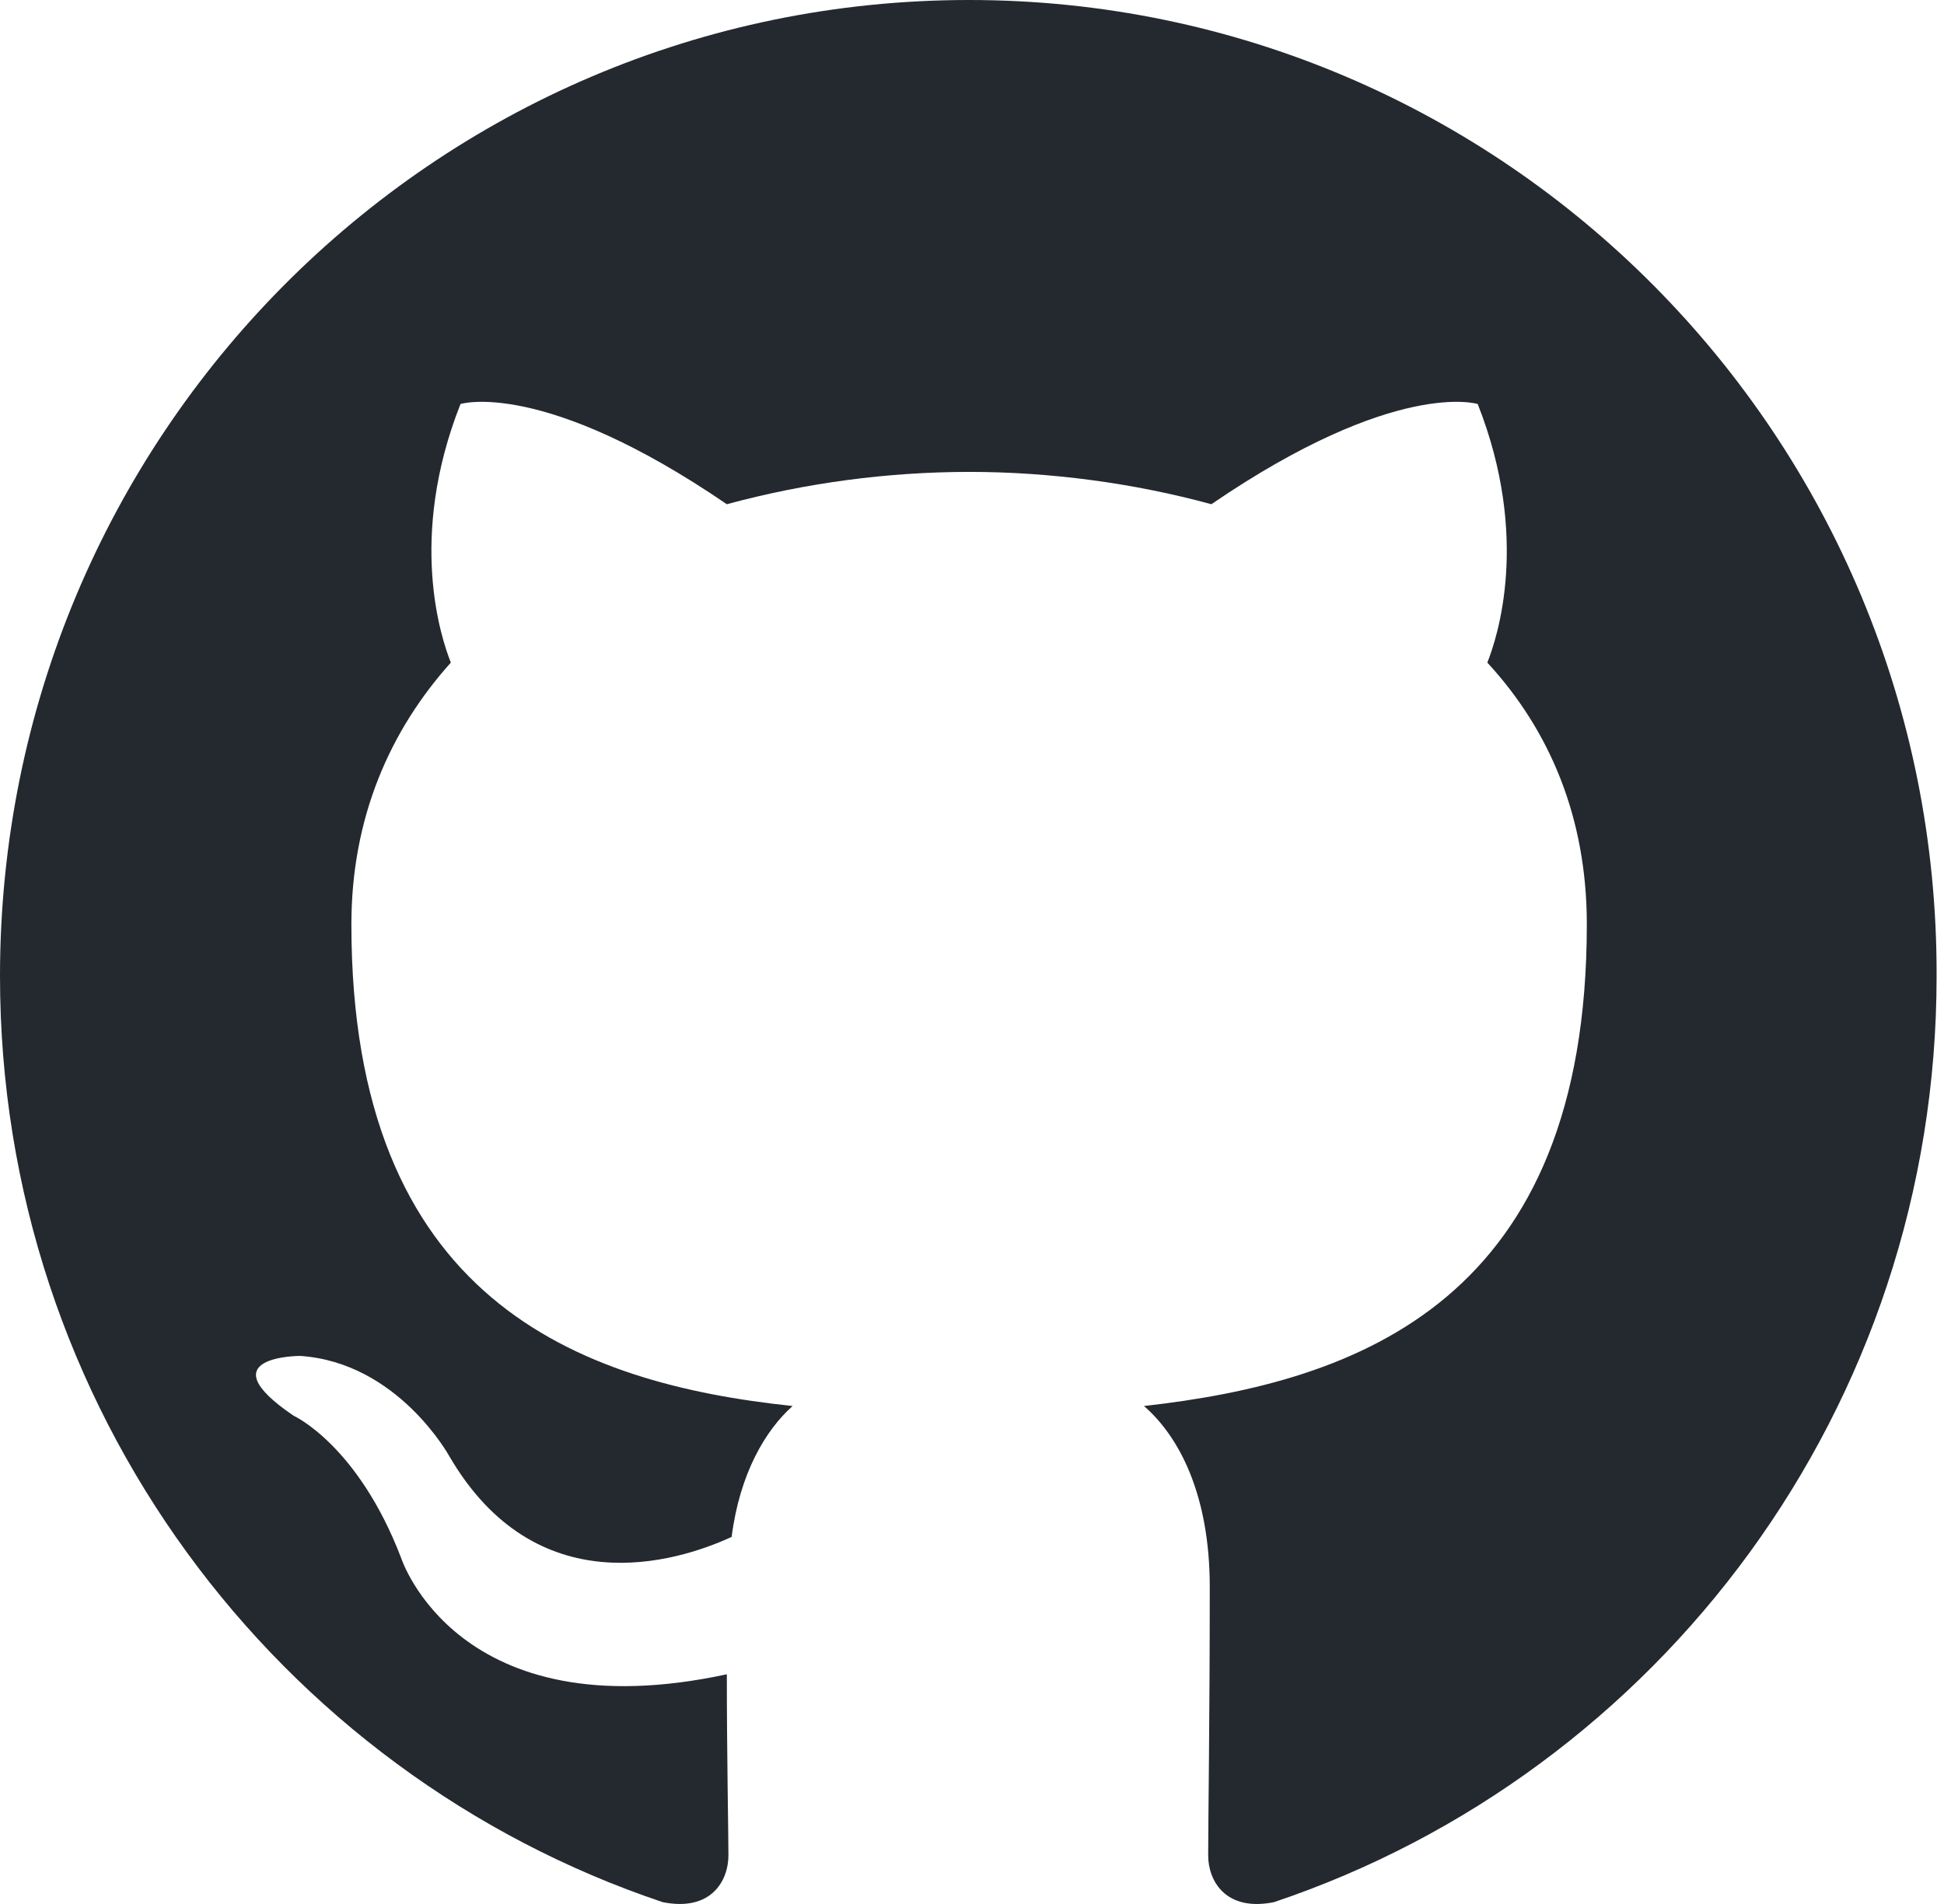
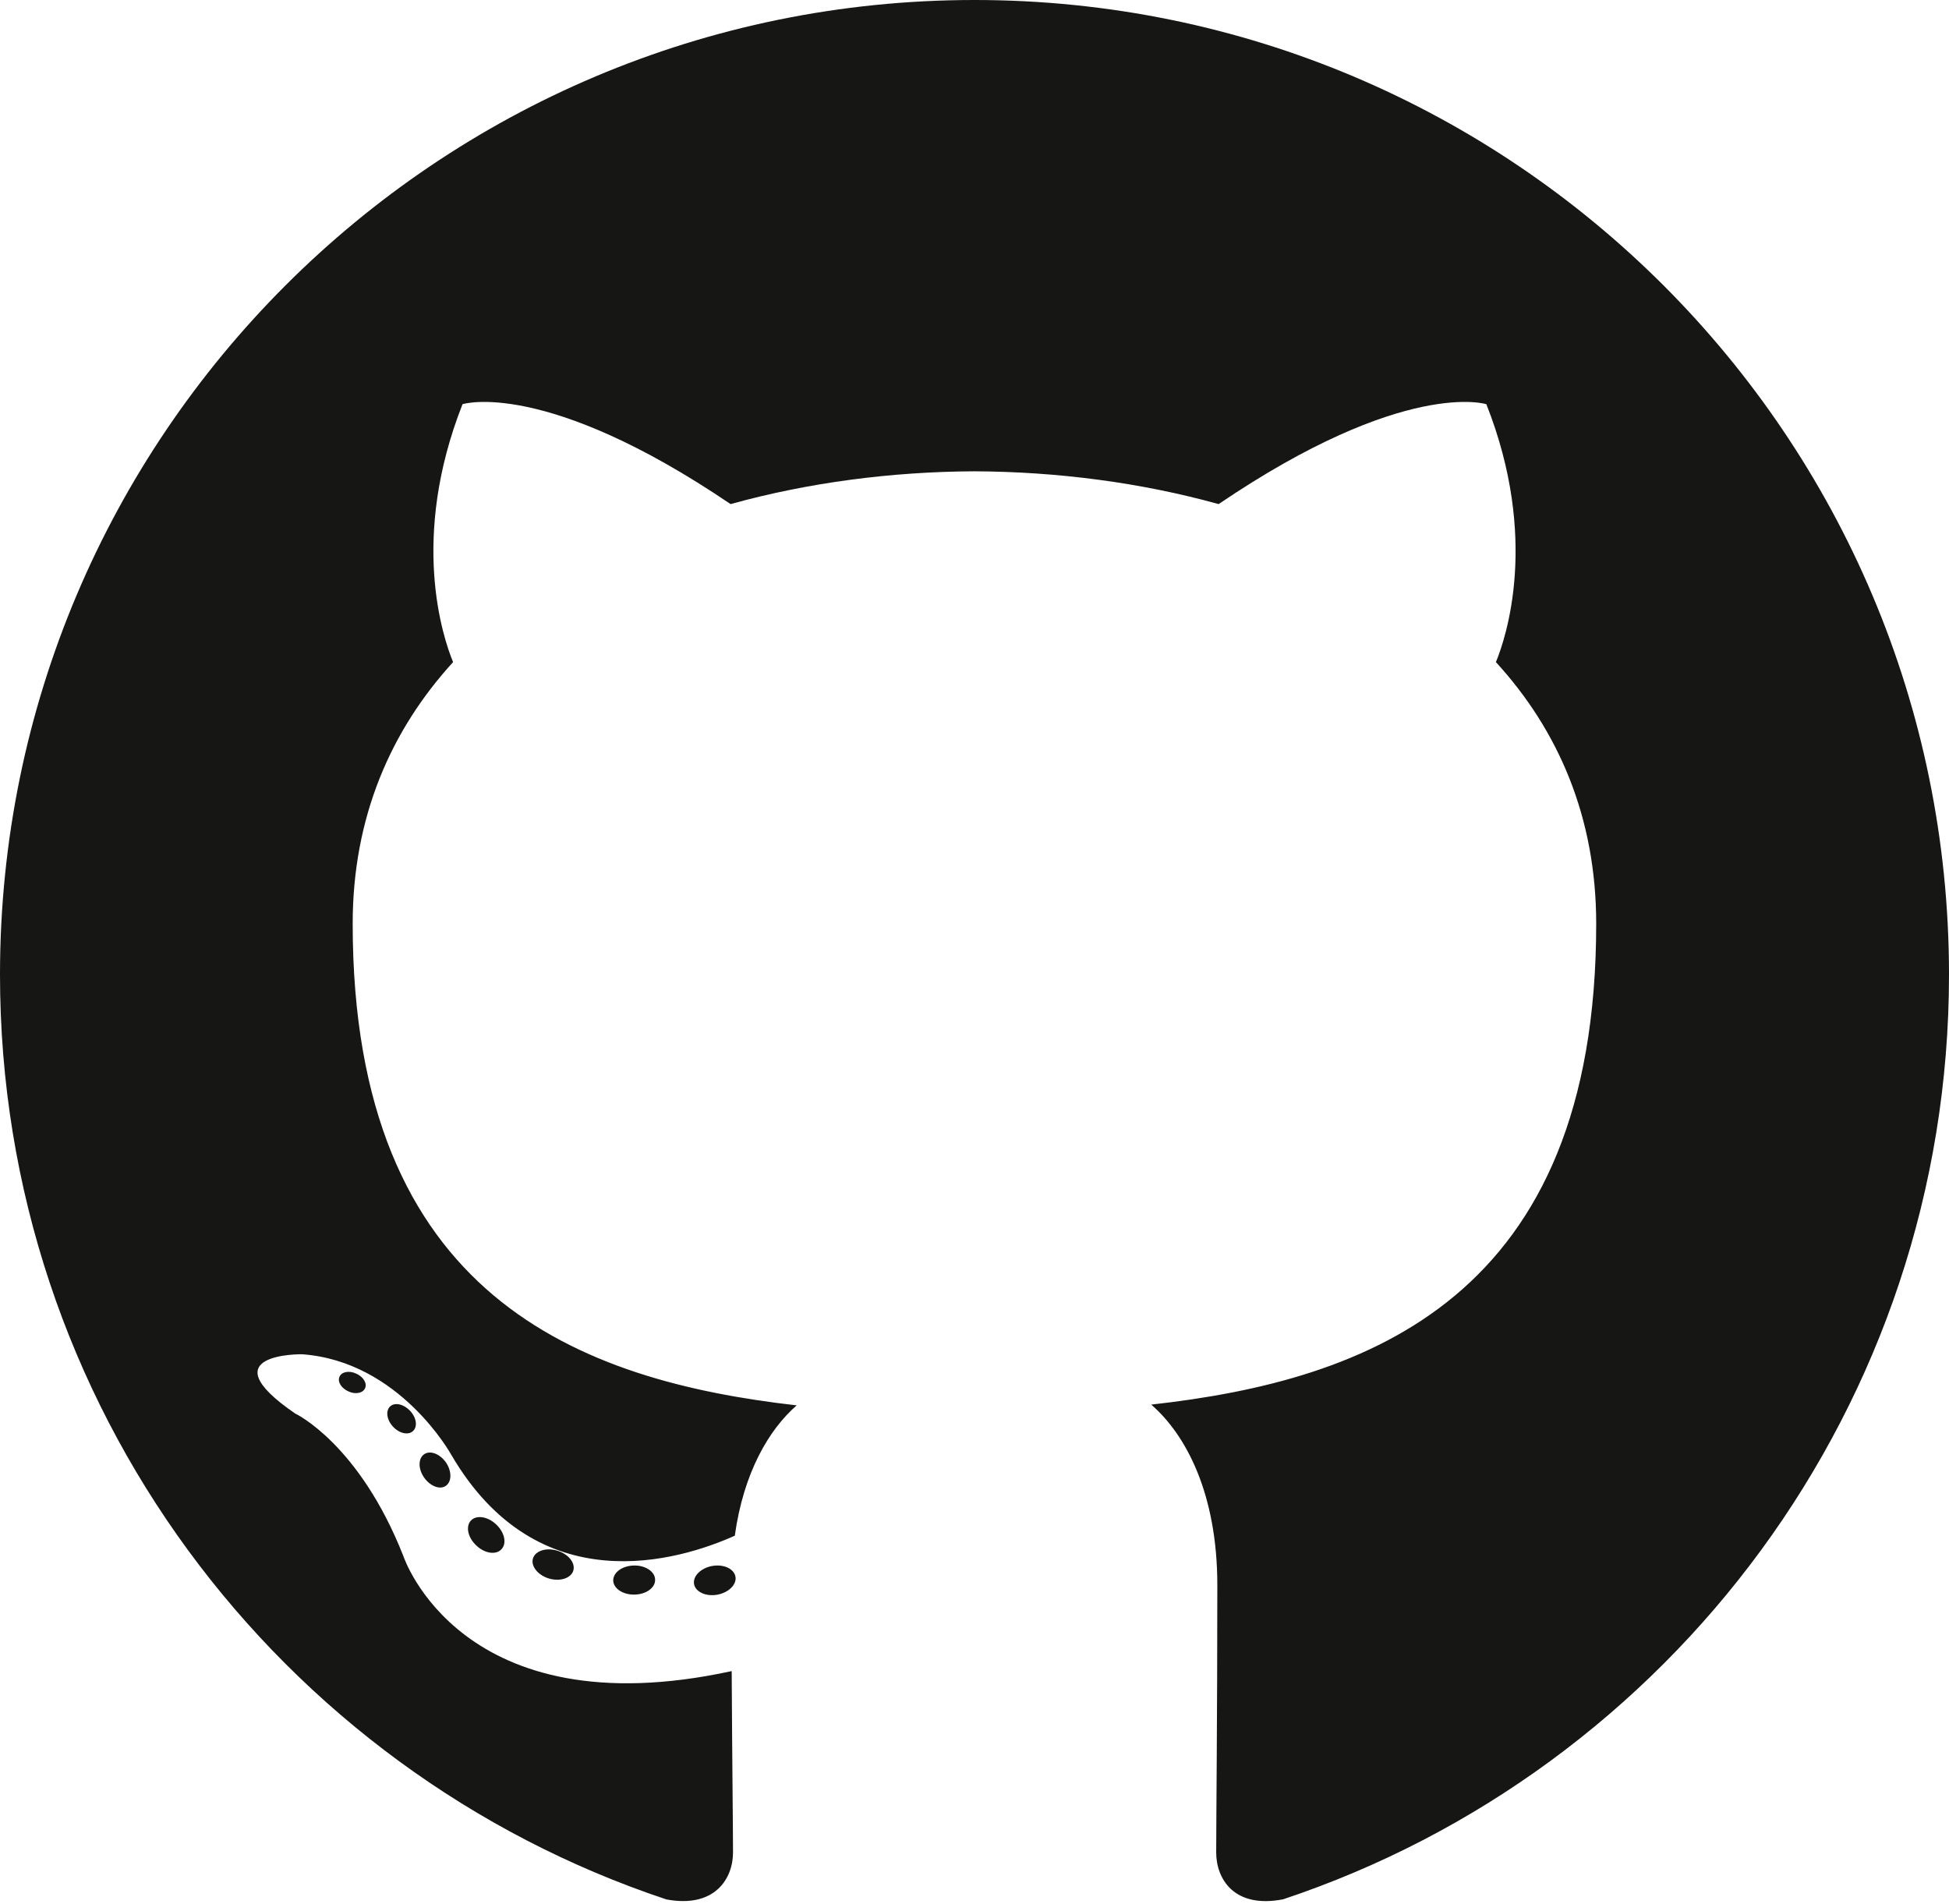
- <svg xmlns="http://www.w3.org/2000/svg" width="98" height="96">
-   <path fill-rule="evenodd" clip-rule="evenodd" d="M48.854 0C21.839 0 0 22 0 49.217c0 21.756 13.993 40.172 33.405 46.69 2.427.49 3.316-1.059 3.316-2.362 0-1.141-.08-5.052-.08-9.127-13.59 2.934-16.42-5.867-16.42-5.867-2.184-5.704-5.42-7.17-5.42-7.17-4.448-3.015.324-3.015.324-3.015 4.934.326 7.523 5.052 7.523 5.052 4.367 7.496 11.404 5.378 14.235 4.074.404-3.178 1.699-5.378 3.074-6.6-10.839-1.141-22.243-5.378-22.243-24.283 0-5.378 1.94-9.778 5.014-13.2-.485-1.222-2.184-6.275.486-13.038 0 0 4.125-1.304 13.426 5.052a46.97 46.97 0 0 1 12.214-1.63c4.125 0 8.33.571 12.213 1.63 9.302-6.356 13.427-5.052 13.427-5.052 2.67 6.763.97 11.816.485 13.038 3.155 3.422 5.015 7.822 5.015 13.2 0 18.905-11.404 23.06-22.324 24.283 1.78 1.548 3.316 4.481 3.316 9.126 0 6.6-.08 11.897-.08 13.526 0 1.304.89 2.853 3.316 2.364 19.412-6.52 33.405-24.935 33.405-46.691C97.707 22 75.788 0 48.854 0z" fill="#24292f" />
+ <svg xmlns="http://www.w3.org/2000/svg" width="256px" height="250px" viewBox="0 0 256 250" version="1.1" preserveAspectRatio="xMidYMid">
+   <g>
+     <path d="M128.001,0 C57.317,0 0,57.307 0,128.001 C0,184.555 36.676,232.536 87.535,249.461 C93.932,250.646 96.281,246.684 96.281,243.303 C96.281,240.251 96.162,230.168 96.107,219.472 C60.497,227.215 52.983,204.37 52.983,204.37 C47.16,189.575 38.77,185.641 38.77,185.641 C27.157,177.696 39.646,177.859 39.646,177.859 C52.499,178.762 59.267,191.05 59.267,191.05 C70.684,210.618 89.212,204.961 96.516,201.69 C97.665,193.418 100.982,187.771 104.643,184.574 C76.212,181.338 46.325,170.362 46.325,121.316 C46.325,107.341 51.325,95.922 59.513,86.958 C58.184,83.734 53.803,70.716 60.753,53.084 C60.753,53.084 71.502,49.644 95.963,66.205 C106.173,63.369 117.123,61.947 128.001,61.898 C138.879,61.947 149.838,63.369 160.067,66.205 C184.498,49.644 195.232,53.084 195.232,53.084 C202.199,70.716 197.816,83.734 196.487,86.958 C204.694,95.922 209.66,107.341 209.66,121.316 C209.66,170.479 179.716,181.304 151.213,184.473 C155.804,188.445 159.895,196.235 159.895,208.177 C159.895,225.303 159.747,239.087 159.747,243.303 C159.747,246.71 162.051,250.701 168.539,249.444 C219.37,232.5 256,184.536 256,128.001 C256,57.307 198.691,0 128.001,0 Z M47.941,182.34 C47.659,182.976 46.658,183.167 45.747,182.73 C44.818,182.313 44.297,181.446 44.598,180.808 C44.873,180.153 45.876,179.97 46.802,180.409 C47.733,180.827 48.263,181.702 47.941,182.34 Z M54.237,187.958 C53.626,188.524 52.433,188.261 51.623,187.367 C50.786,186.475 50.629,185.281 51.248,184.707 C51.878,184.141 53.035,184.406 53.874,185.298 C54.712,186.201 54.875,187.386 54.237,187.958 Z M58.556,195.146 C57.772,195.691 56.49,195.18 55.697,194.042 C54.913,192.904 54.913,191.539 55.714,190.992 C56.509,190.445 57.772,190.937 58.575,192.067 C59.357,193.224 59.357,194.589 58.556,195.146 Z M65.861,203.471 C65.16,204.245 63.665,204.037 62.572,202.982 C61.452,201.949 61.141,200.485 61.845,199.711 C62.555,198.935 64.058,199.153 65.16,200.201 C66.27,201.231 66.61,202.706 65.861,203.471 Z M75.303,206.282 C74.993,207.284 73.554,207.74 72.104,207.314 C70.656,206.875 69.709,205.701 70.001,204.688 C70.302,203.679 71.748,203.204 73.208,203.66 C74.654,204.096 75.604,205.262 75.303,206.282 Z M86.047,207.474 C86.083,208.529 84.854,209.405 83.332,209.424 C81.801,209.458 80.563,208.603 80.546,207.565 C80.546,206.499 81.748,205.632 83.279,205.606 C84.801,205.577 86.047,206.424 86.047,207.474 Z M96.602,207.069 C96.784,208.099 95.727,209.157 94.215,209.439 C92.73,209.71 91.354,209.074 91.165,208.053 C90.981,206.997 92.058,205.939 93.541,205.666 C95.055,205.403 96.409,206.022 96.602,207.069 Z" fill="#161614" />
+   </g>
</svg>
